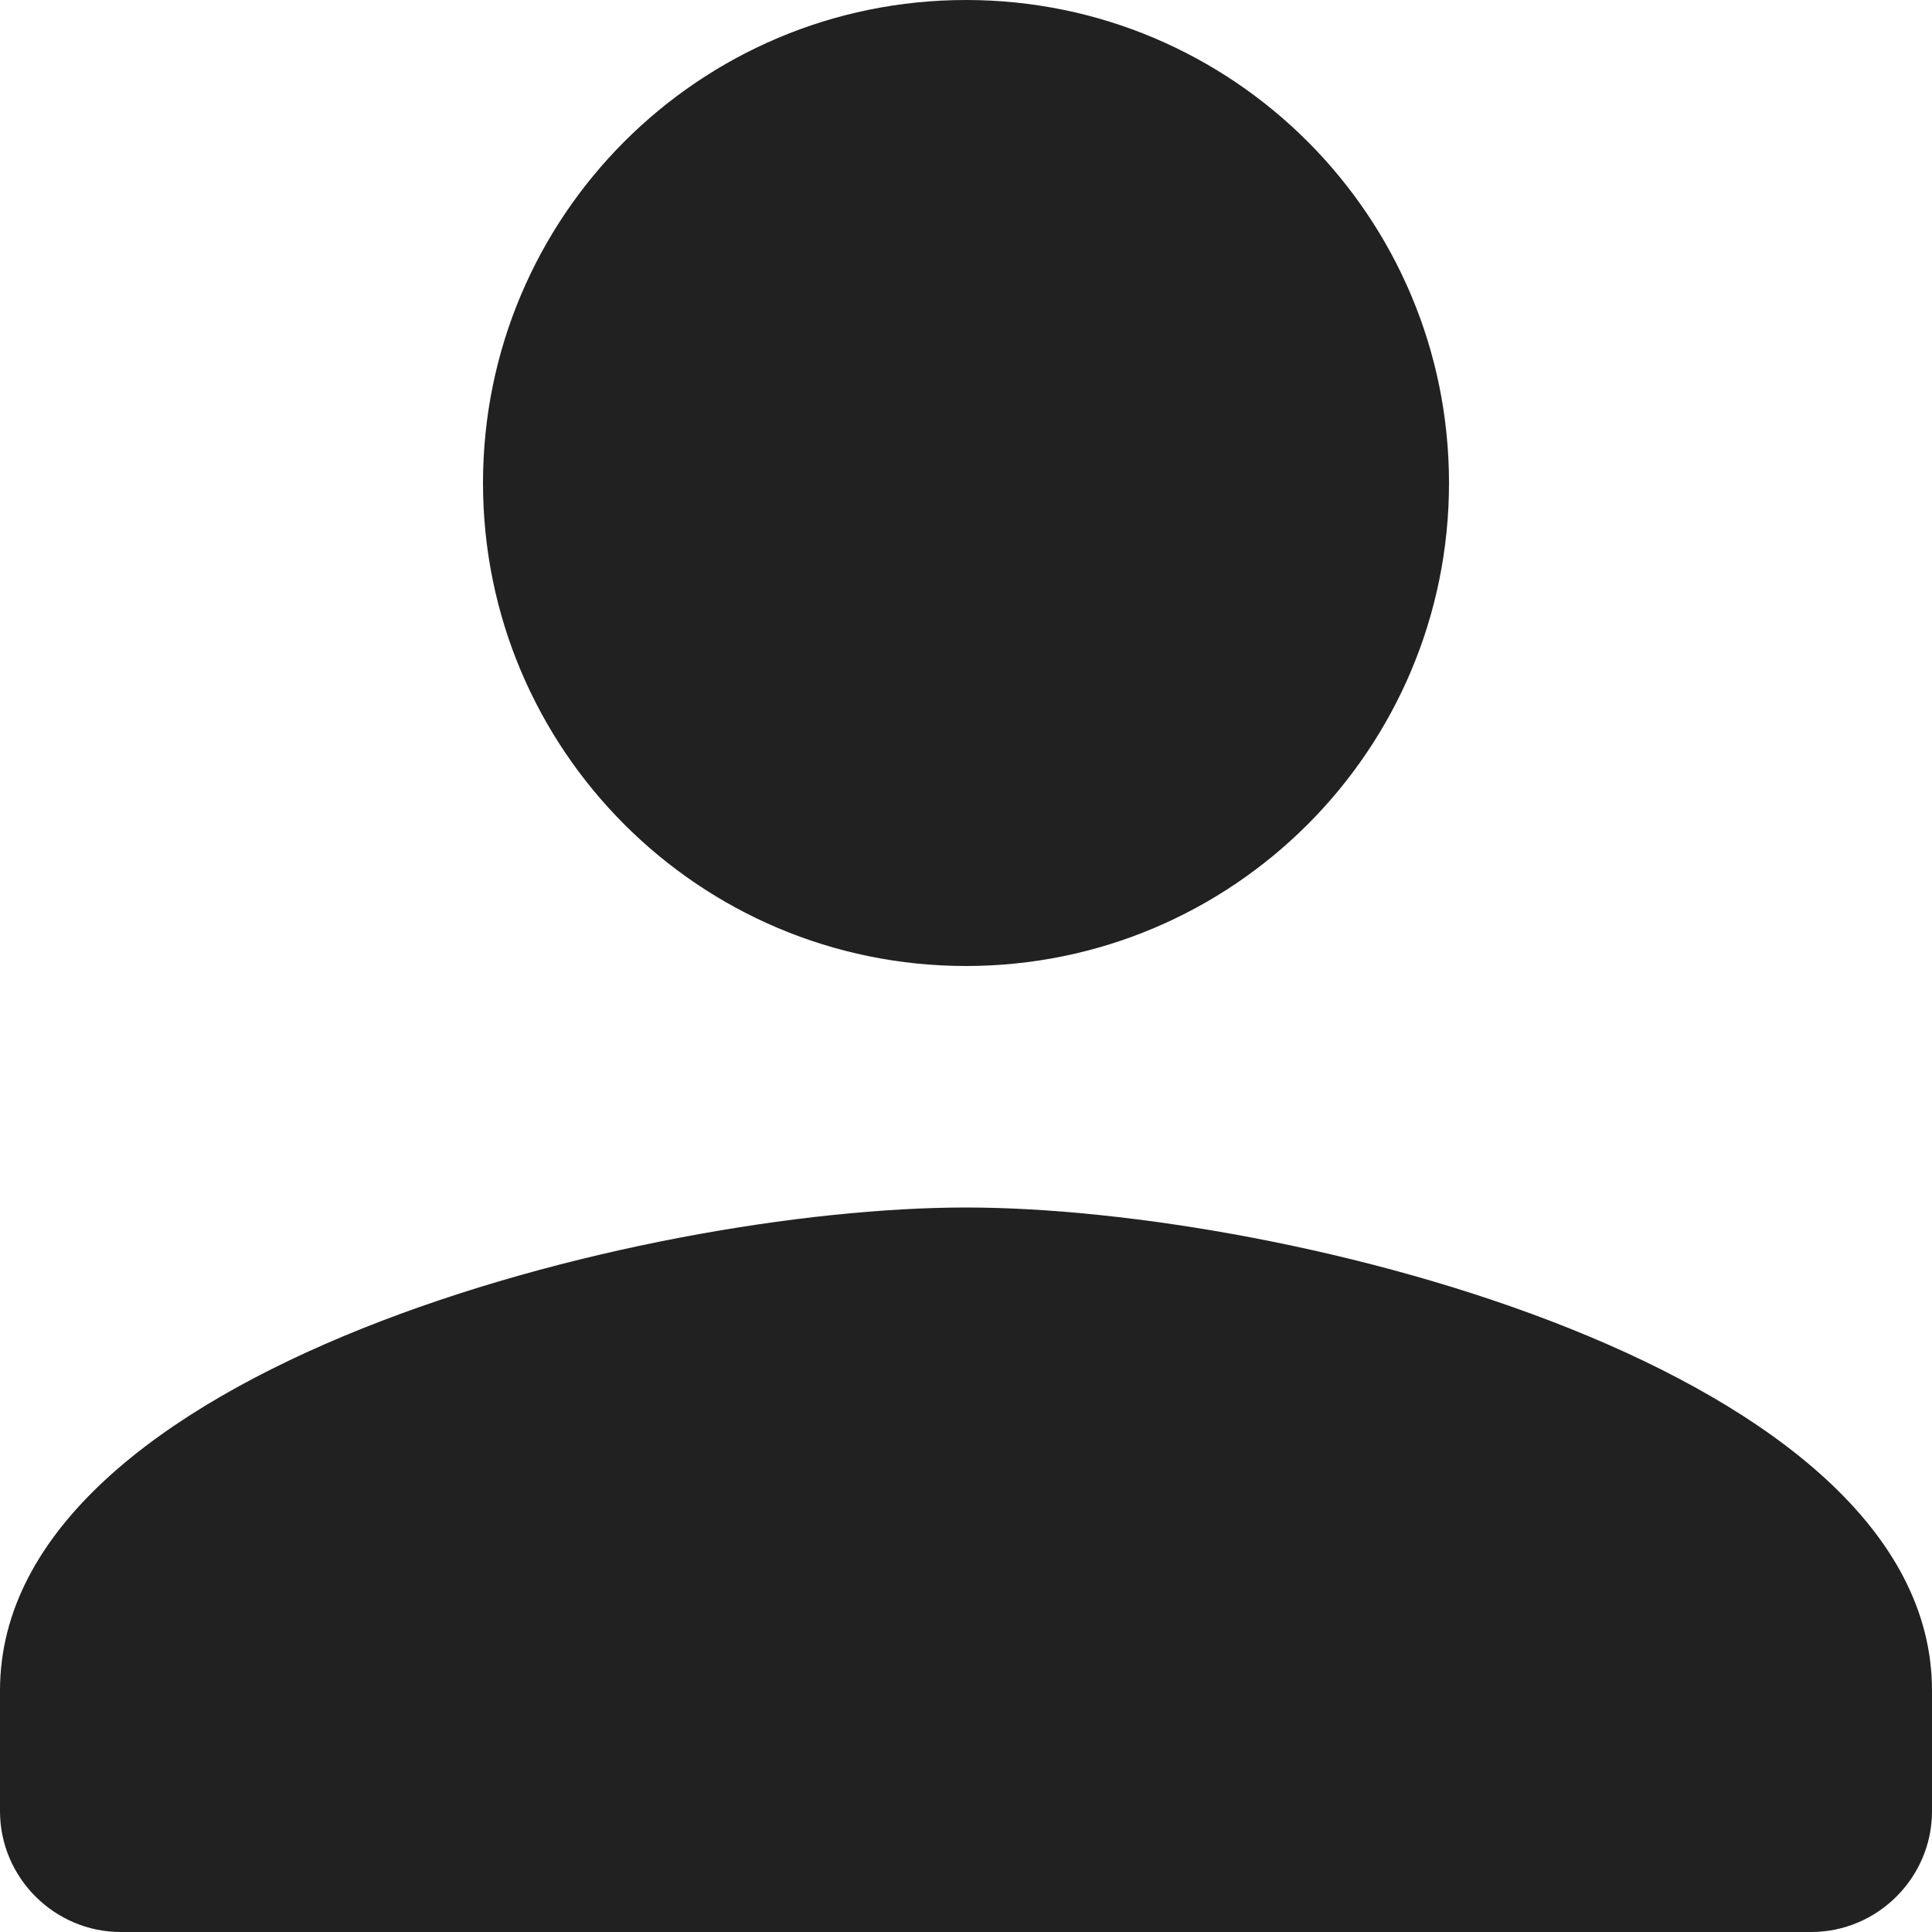
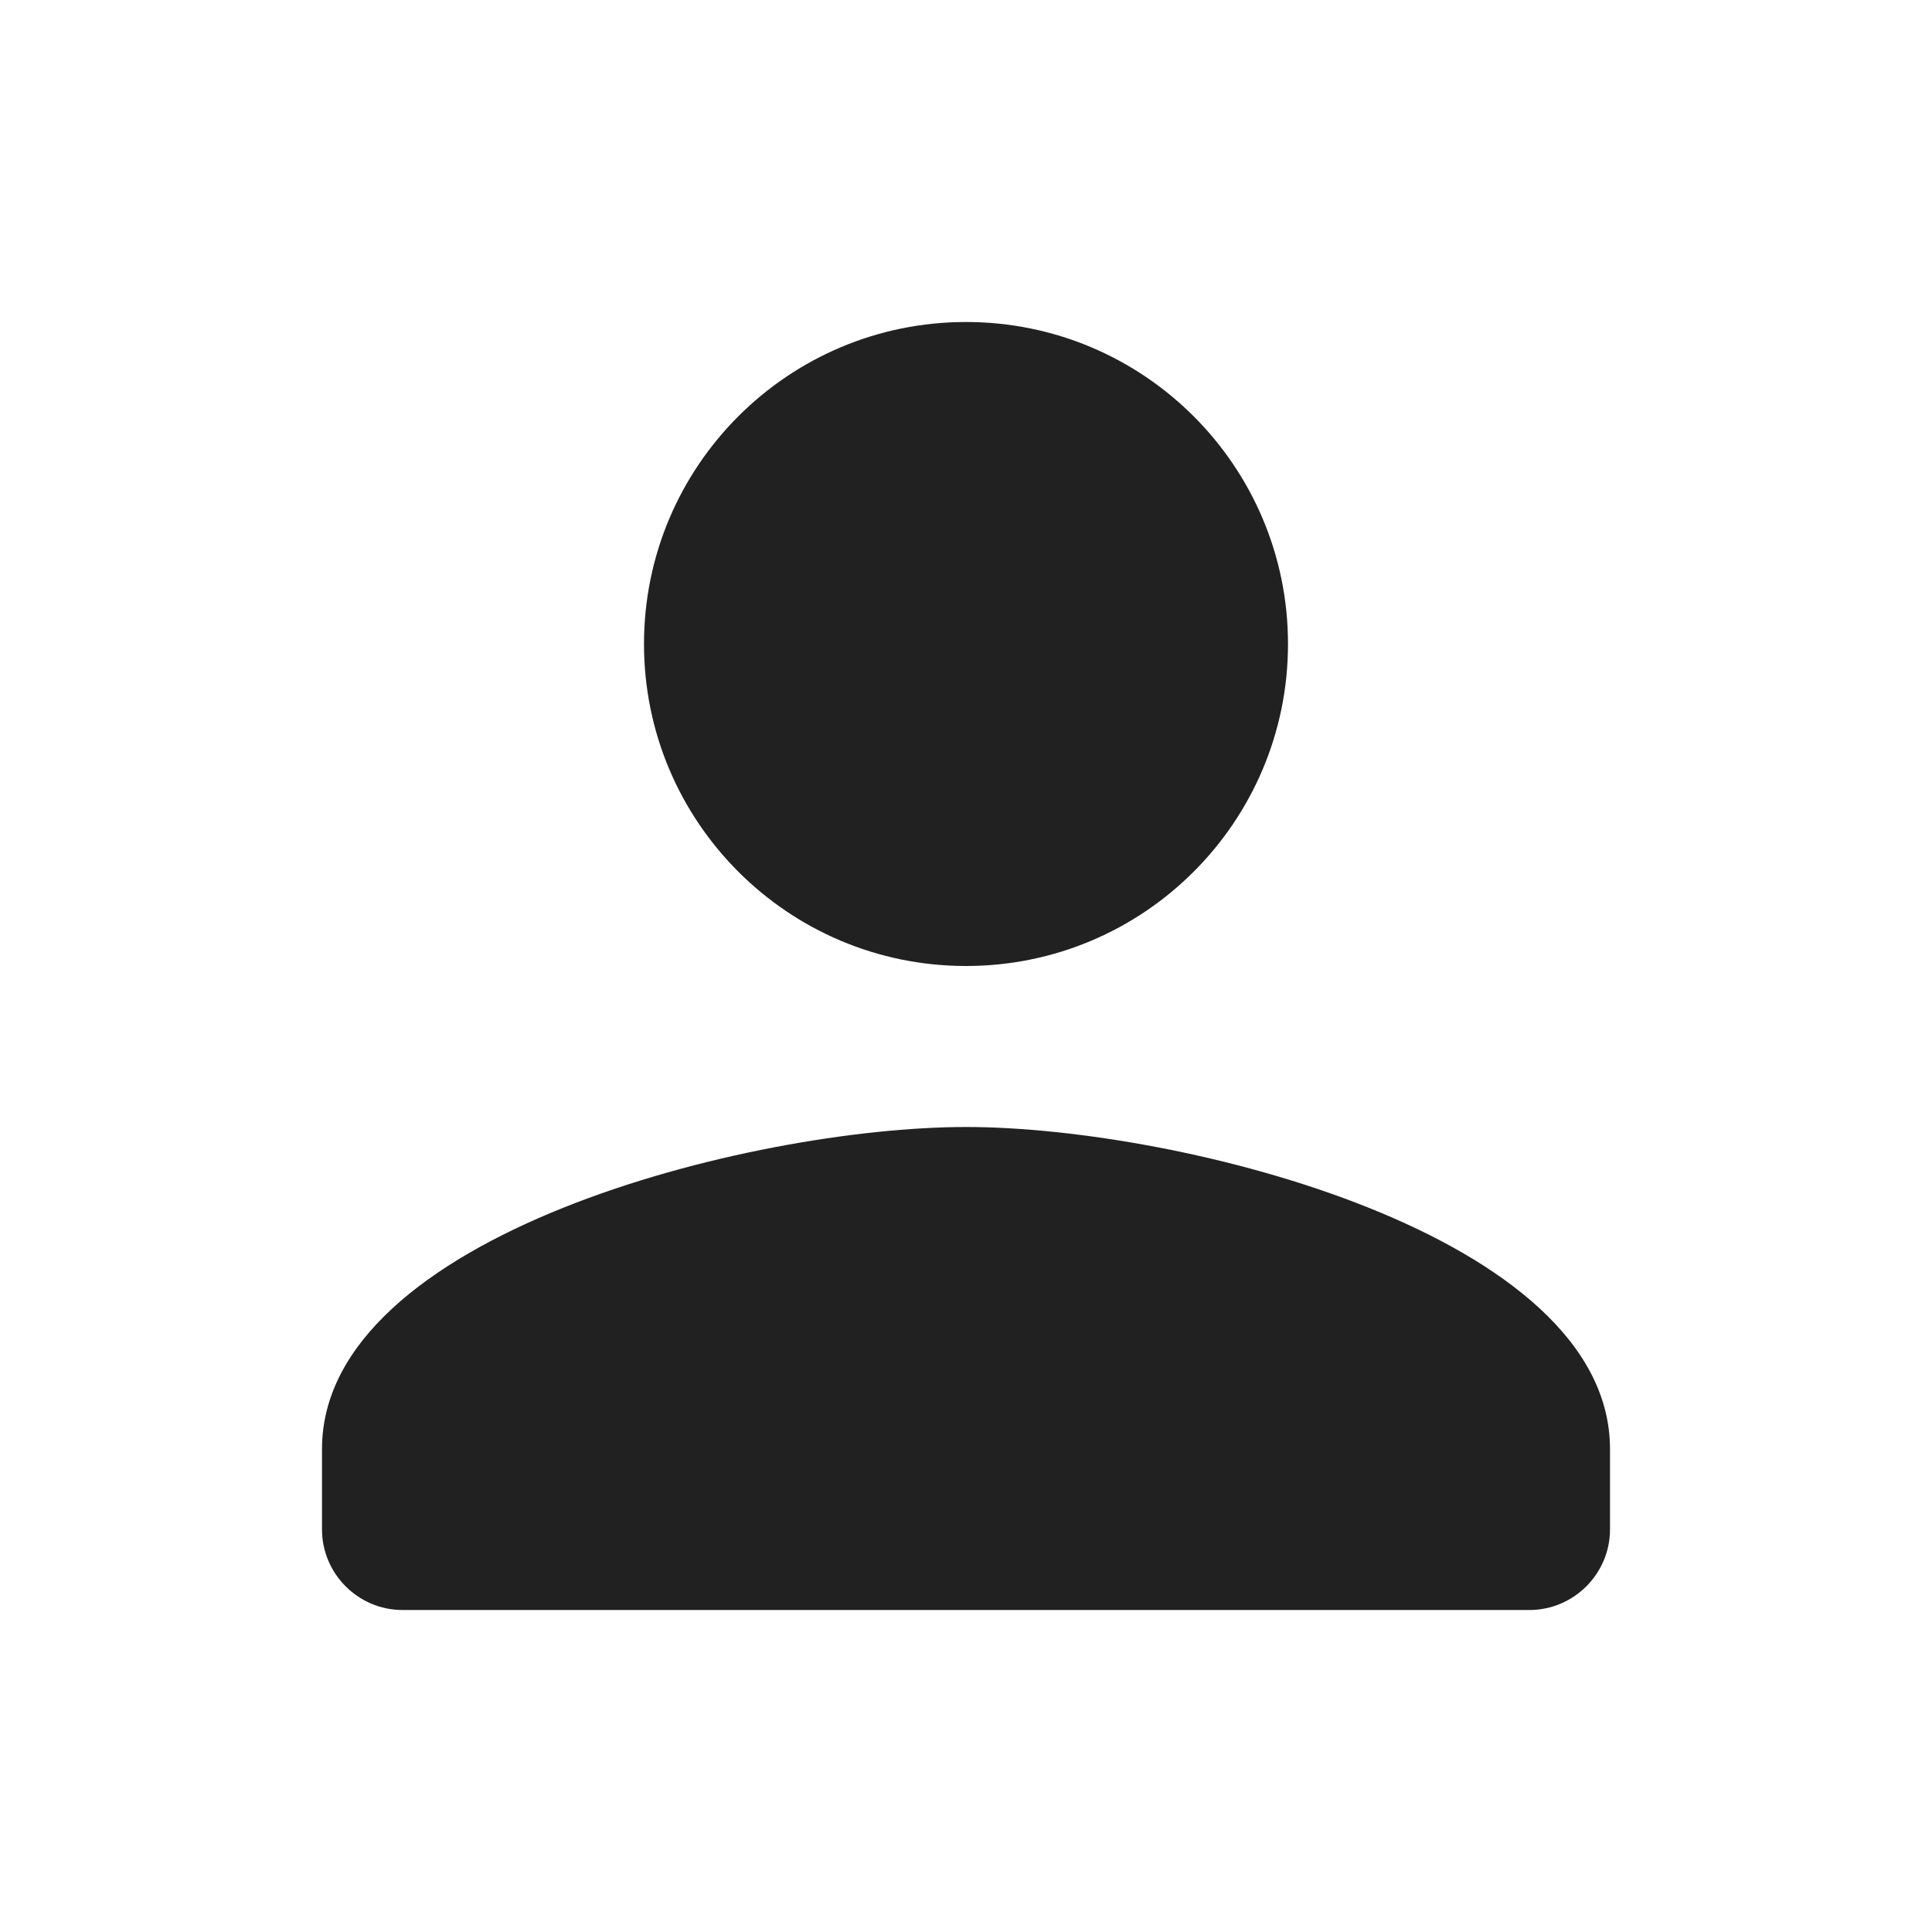
- <svg xmlns="http://www.w3.org/2000/svg" width="12" height="12" viewBox="0 0 12 12" fill="none">
-   <path d="M6 6C7.657 6 9 4.657 9 3C9 1.343 7.657 0 6 0C4.343 0 3 1.343 3 3C3 4.657 4.343 6 6 6ZM6 7.5C3.998 7.5 0 8.505 0 10.5V11.25C0 11.662 0.338 12 0.75 12H11.25C11.662 12 12 11.662 12 11.25V10.5C12 8.505 8.002 7.5 6 7.5Z" fill="#212121" />
+ <svg xmlns="http://www.w3.org/2000/svg" width="18" height="18" fill="none">
+   <path d="M9 9a3 3 0 1 0 0-6 3 3 0 1 0 0 6Zm0 1.5c-2.003 0-6 1.005-6 3v.75c0 .412.337.75.75.75h10.5c.412 0 .75-.338.75-.75v-.75c0-1.995-3.998-3-6-3Z" fill="#212121" />
</svg>
